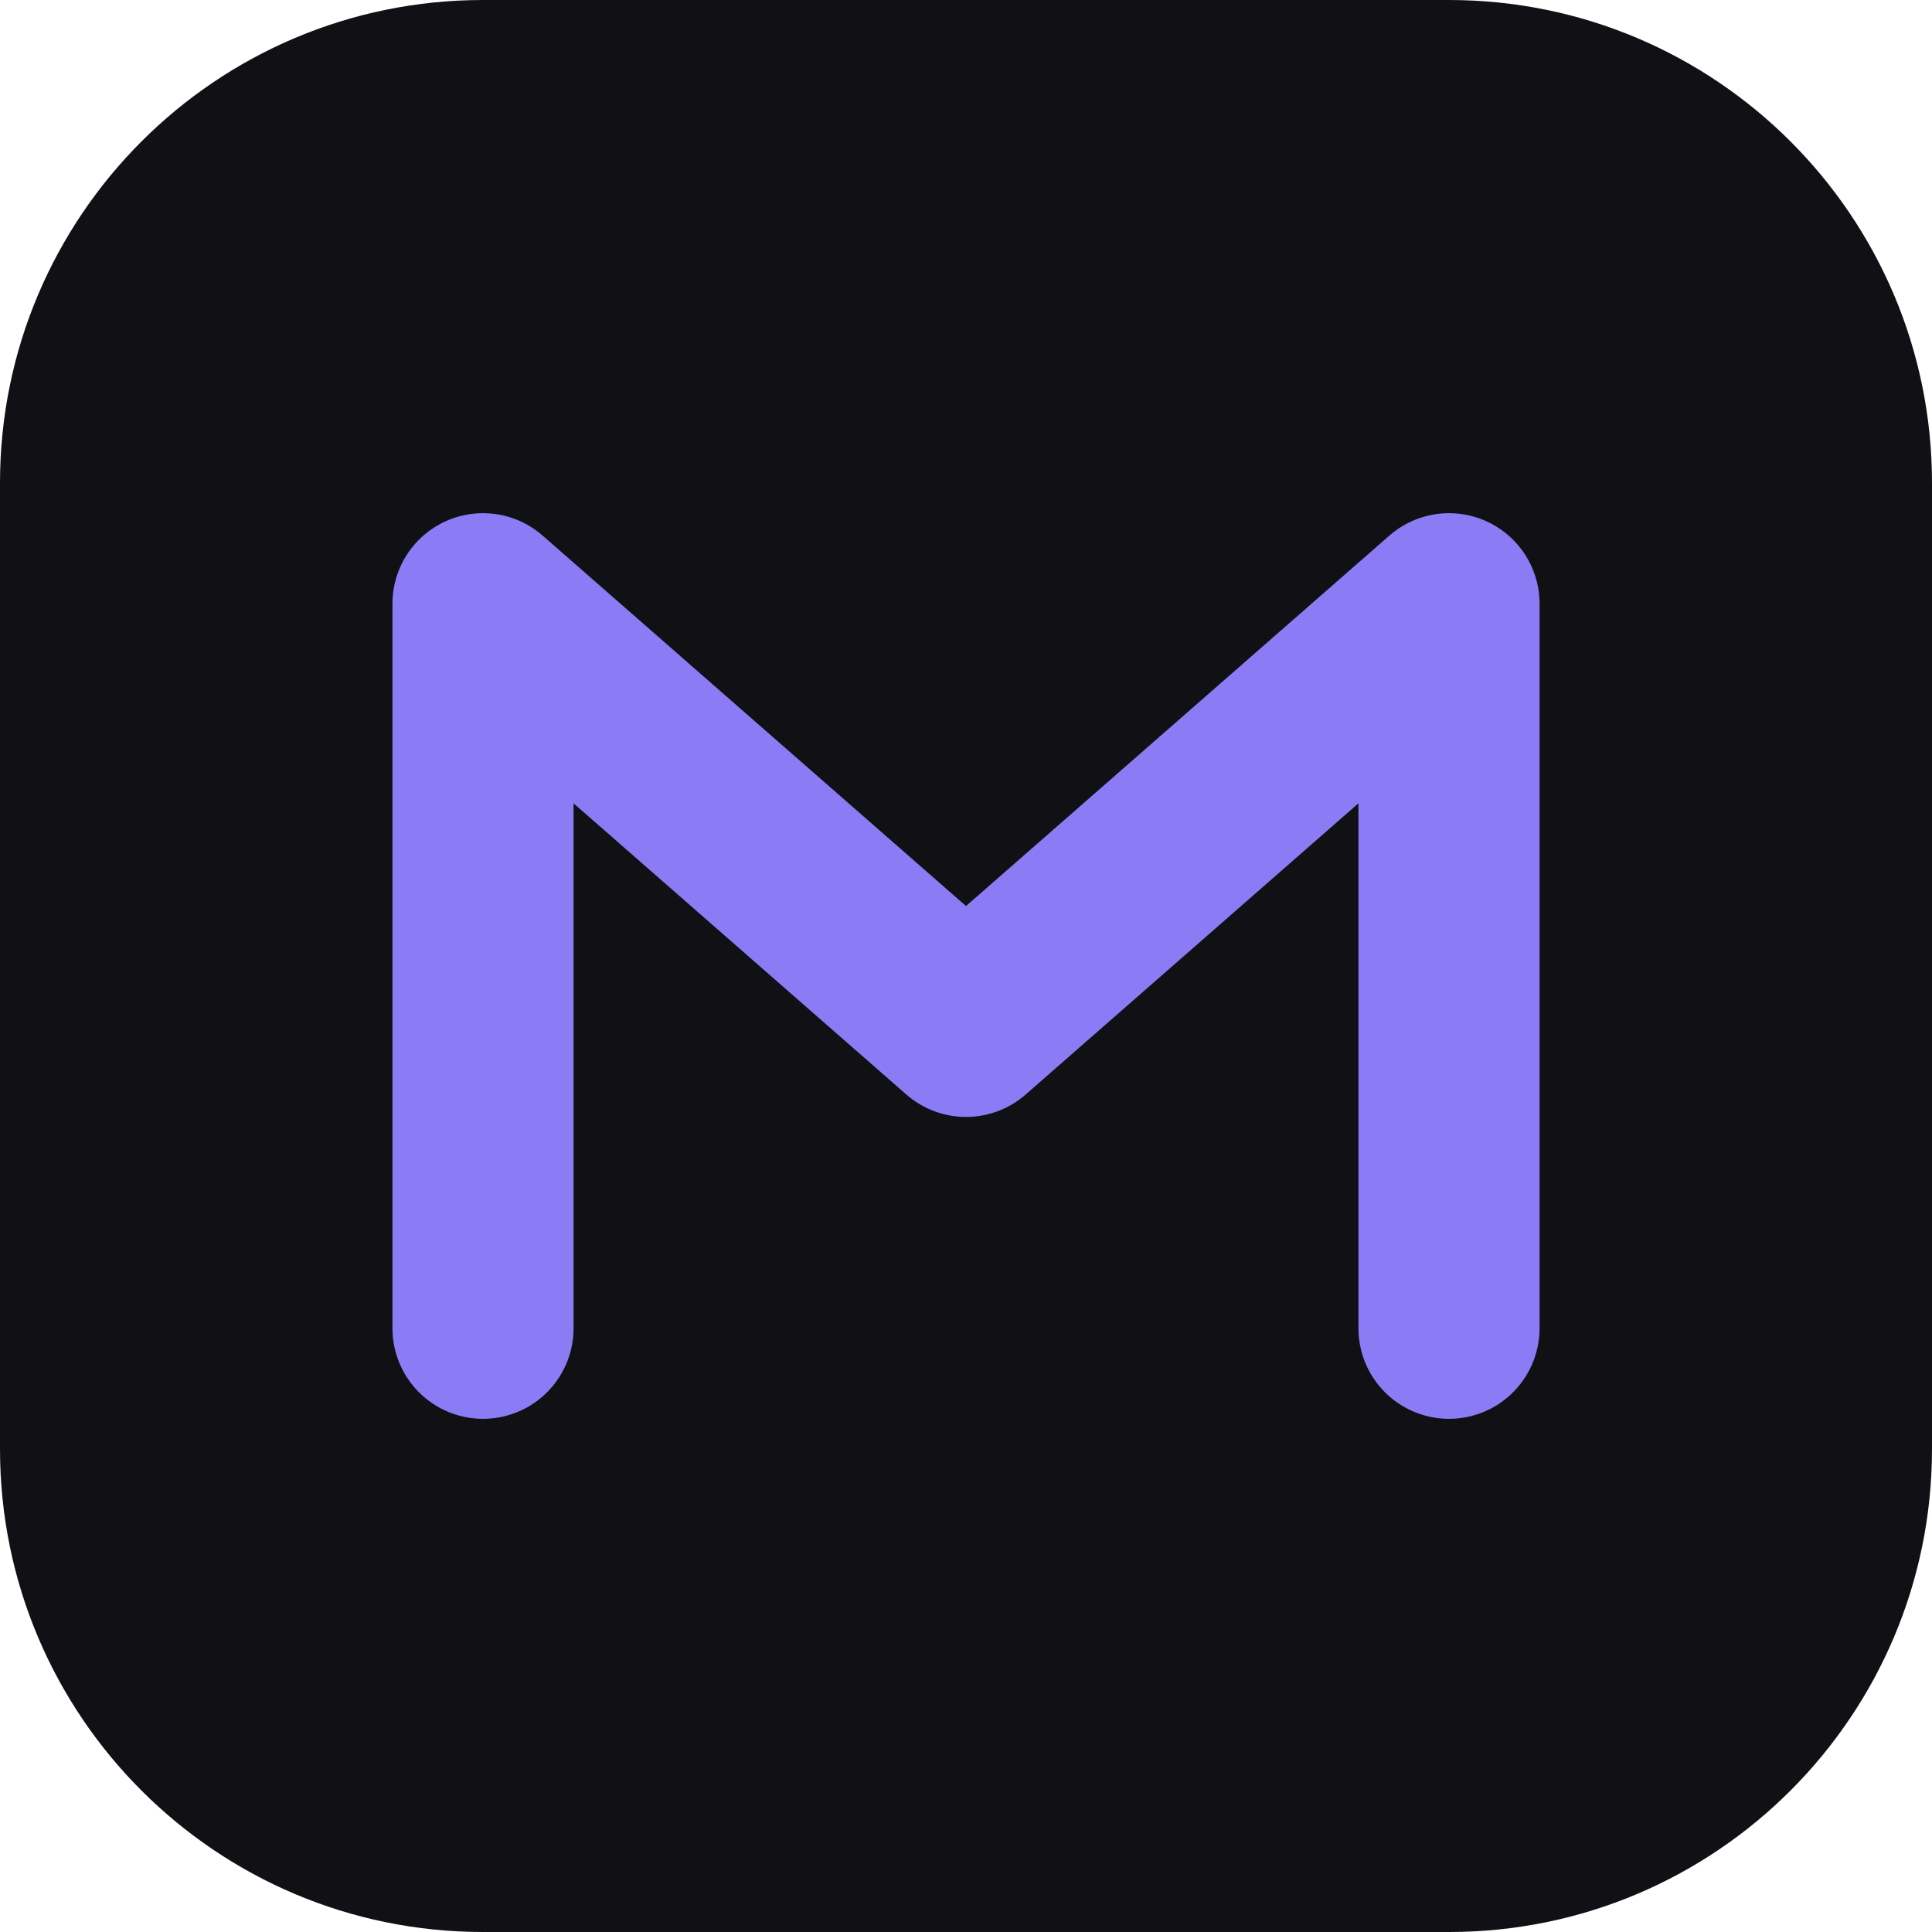
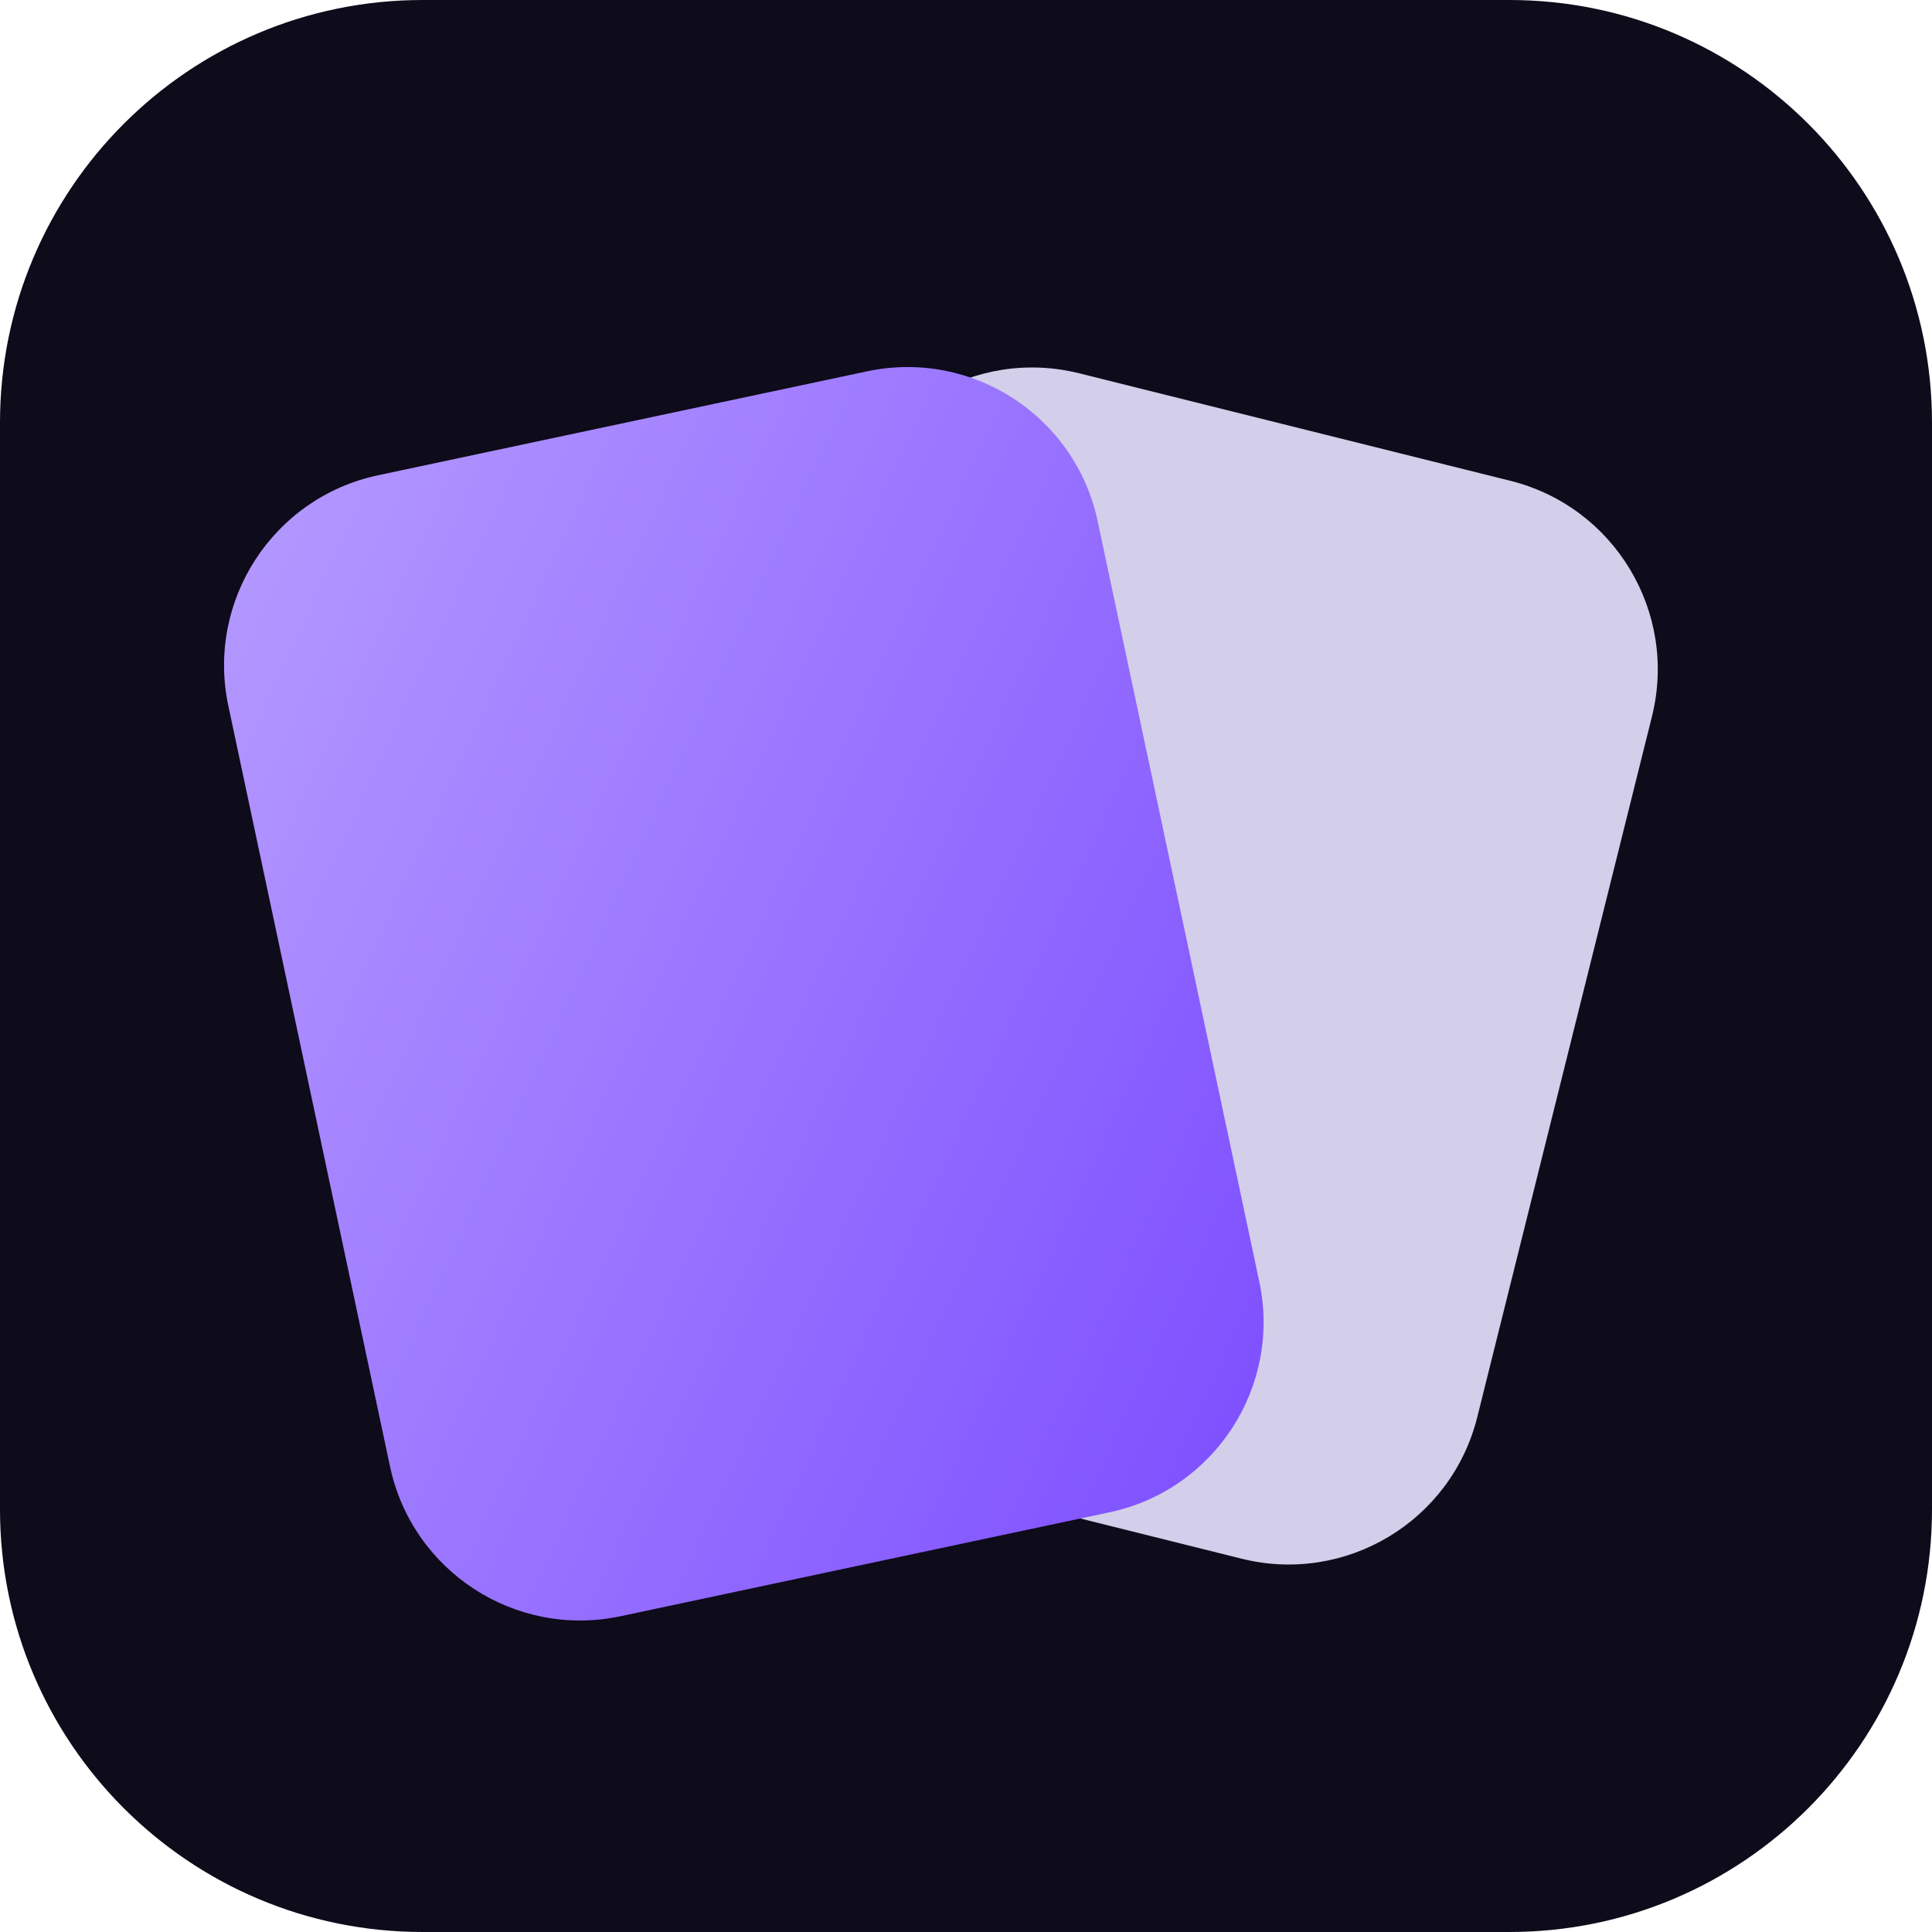
<svg xmlns="http://www.w3.org/2000/svg" viewBox="0 0 32 32">
-   <rect width="32" height="32" rx="8" fill="#111014" />
-   <path d="M8 22V10l8 7 8-7v12" fill="none" stroke="#8B7CF6" stroke-width="3" stroke-linecap="round" stroke-linejoin="round" />
+   <rect width="32" height="32" rx="7" fill="#0e0b1a" />
+   <g transform="translate(1.280 1.280) scale(0.92)">
+     <defs>
+       <linearGradient id="logo-a" x1="0" y1="0" x2="1" y2="1">
+         <stop offset="0" stop-color="#b69bff" />
+         <stop offset="1" stop-color="#7c4dff" />
+       </linearGradient>
+     </defs>
+     <rect x="12" y="6" width="15" height="20" rx="3.5" transform="rotate(14 19.5 16)" fill="#e9e3ff" opacity="0.9" />
+     <rect x="4" y="6" width="16" height="21" rx="3.5" transform="rotate(-12 12 16.5)" fill="url(#logo-a)" />
+   </g>
</svg>
